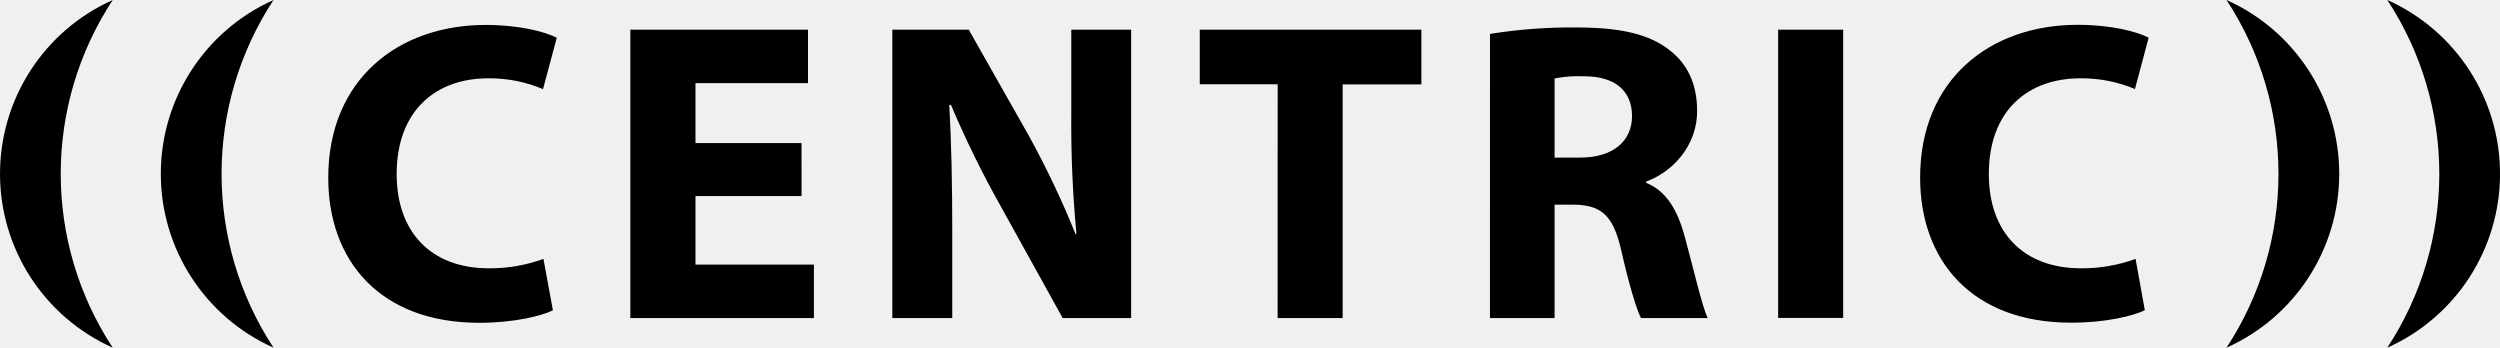
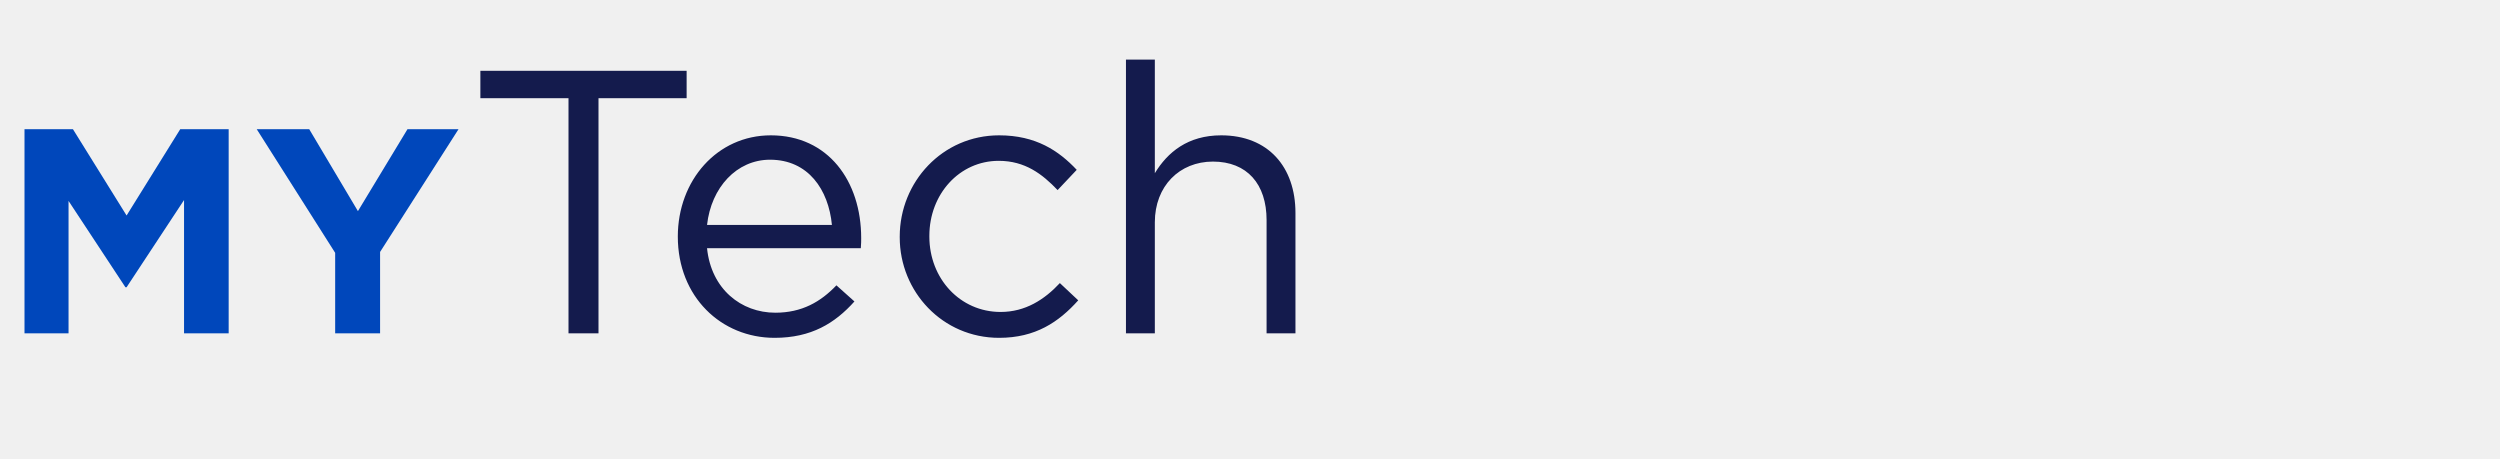
- <svg xmlns="http://www.w3.org/2000/svg" viewBox="0 0 687.05 95.55">
-   <defs>
-     <style>
-             @media (prefers-color-scheme: light) {
-                 .cls-1 {
-                     fill: #fdb924;
-                 }
- 
-                 .cls-2 {
-                     fill: #2c1b5d;
-                 }
-             }
-             @media (prefers-color-scheme: dark) {
-                 .cls-1 {
-                     fill: #fdb924;
-                 }
- 
-                 .cls-2 {
-                     fill: #fff;
-                 }
-             }
-         </style>
-   </defs>
-   <g id="Layer_1" data-name="Layer 1">
-     <path class="cls-1" d="M92.94,24.85a52.33,52.33,0,0,0,0,95.55,87.06,87.06,0,0,1,0-95.55" transform="translate(-17.77 -24.85)" />
-     <path class="cls-1" d="M48.75,24.85a52.33,52.33,0,0,0,0,95.55,87,87,0,0,1,0-95.55" transform="translate(-17.77 -24.85)" />
-     <path class="cls-1" d="M629.66,24.85a52.33,52.33,0,0,1,0,95.55,87.06,87.06,0,0,0,0-95.55" transform="translate(-17.77 -24.85)" />
-     <path class="cls-1" d="M673.85,24.85a52.33,52.33,0,0,1,0,95.55,87,87,0,0,0,0-95.55" transform="translate(-17.77 -24.85)" />
-     <path class="cls-2" d="M604.67,96a42.76,42.76,0,0,1-15.06,2.58c-15.88,0-25.27-10-25.27-25.87,0-17.76,11-26.34,25.16-26.34a38,38,0,0,1,15,2.94l3.76-14.11c-3.18-1.65-10.22-3.53-19.52-3.53-24,0-43.28,14.93-43.28,42,0,22.7,14.12,39.86,41.52,39.86,9.52,0,17.05-1.87,20.23-3.42Zm-98.23,16.23h17.87V33H506.44ZM445,46.4a35.71,35.71,0,0,1,8.11-.59c8.23,0,13.17,3.77,13.17,10.94,0,6.93-5.29,11.41-14.23,11.41H445Zm-17.76,65.86H445V81.09h5.29c7.4.13,10.82,2.71,13.06,12.7,2.22,9.76,4.23,16.23,5.4,18.47h18.34c-1.52-3.06-3.87-13.41-6.34-22.46-2-7.3-5.06-12.47-10.58-14.7v-.36c6.82-2.47,14-9.4,14-19.41,0-7.28-2.59-12.81-7.41-16.57-5.65-4.59-13.88-6.36-25.64-6.36a140.43,140.43,0,0,0-23.87,1.77Zm-58.36,0h17.88V48.05h21.63V33H347.49v15H368.9Zm-89.41,0V88.38c0-12.93-.23-24.11-.82-34.69h.47a278.36,278.36,0,0,0,13.76,28l16.94,30.58h18.81V33H312.18V56a323.85,323.85,0,0,0,1.42,33.17h-.25A249.44,249.44,0,0,0,300.43,62L284,33H263v79.26Zm-41.43-48.1H208.9V47.69h30.92V33H191v79.26h50.45V97.56H208.9V78.74h29.16ZM167.12,96a42.67,42.67,0,0,1-15.06,2.58c-15.86,0-25.28-10-25.28-25.87,0-17.76,11.06-26.34,25.16-26.34A37.84,37.84,0,0,1,167,49.34l3.78-14.11c-3.18-1.65-10.23-3.53-19.52-3.53-24,0-43.28,14.93-43.28,42,0,22.7,14.11,39.86,41.5,39.86,9.53,0,17.06-1.87,20.24-3.42Z" transform="translate(-17.77 -24.85)" />
-   </g>
+ <svg xmlns="http://www.w3.org/2000/svg" width="120" height="22" viewBox="0 0 120 22" fill="none">
+   <path d="M1.176 6.2H3.5L6.076 10.344L8.652 6.2H10.976V16H8.834V9.602L6.076 13.788H6.02L3.29 9.644V16H1.176V6.2ZM16.088 12.136L12.322 6.2H14.842L17.18 10.134L19.56 6.2H22.01L18.244 12.094V16H16.088V12.136Z" fill="#0047BB" />
+   <path d="M27.288 4.714H23.058V3.4H32.958V4.714H28.728V16H27.288V4.714ZM33.938 11.914C34.136 13.876 35.577 15.01 37.215 15.01C38.492 15.01 39.392 14.488 40.148 13.696L41.013 14.47C40.077 15.514 38.943 16.216 37.178 16.216C34.623 16.216 32.535 14.254 32.535 11.356C32.535 8.656 34.425 6.496 36.998 6.496C39.752 6.496 41.337 8.692 41.337 11.428C41.337 11.554 41.337 11.698 41.319 11.914H33.938ZM33.938 10.798H39.932C39.77 9.106 38.798 7.666 36.962 7.666C35.361 7.666 34.136 8.998 33.938 10.798ZM47.957 16.216C45.239 16.216 43.187 14.002 43.187 11.392V11.356C43.187 8.728 45.239 6.496 47.957 6.496C49.721 6.496 50.819 7.234 51.683 8.152L50.765 9.124C50.027 8.35 49.199 7.72 47.939 7.72C46.049 7.72 44.609 9.322 44.609 11.32V11.356C44.609 13.372 46.085 14.974 48.029 14.974C49.217 14.974 50.135 14.38 50.873 13.588L51.755 14.416C50.819 15.46 49.703 16.216 47.957 16.216ZM54.046 2.86H55.432V8.314C56.044 7.306 57.016 6.496 58.618 6.496C60.868 6.496 62.182 8.008 62.182 10.222V16H60.796V10.564C60.796 8.836 59.86 7.756 58.222 7.756C56.62 7.756 55.432 8.926 55.432 10.672V16H54.046V2.86Z" fill="#141B4D" />
</svg>
